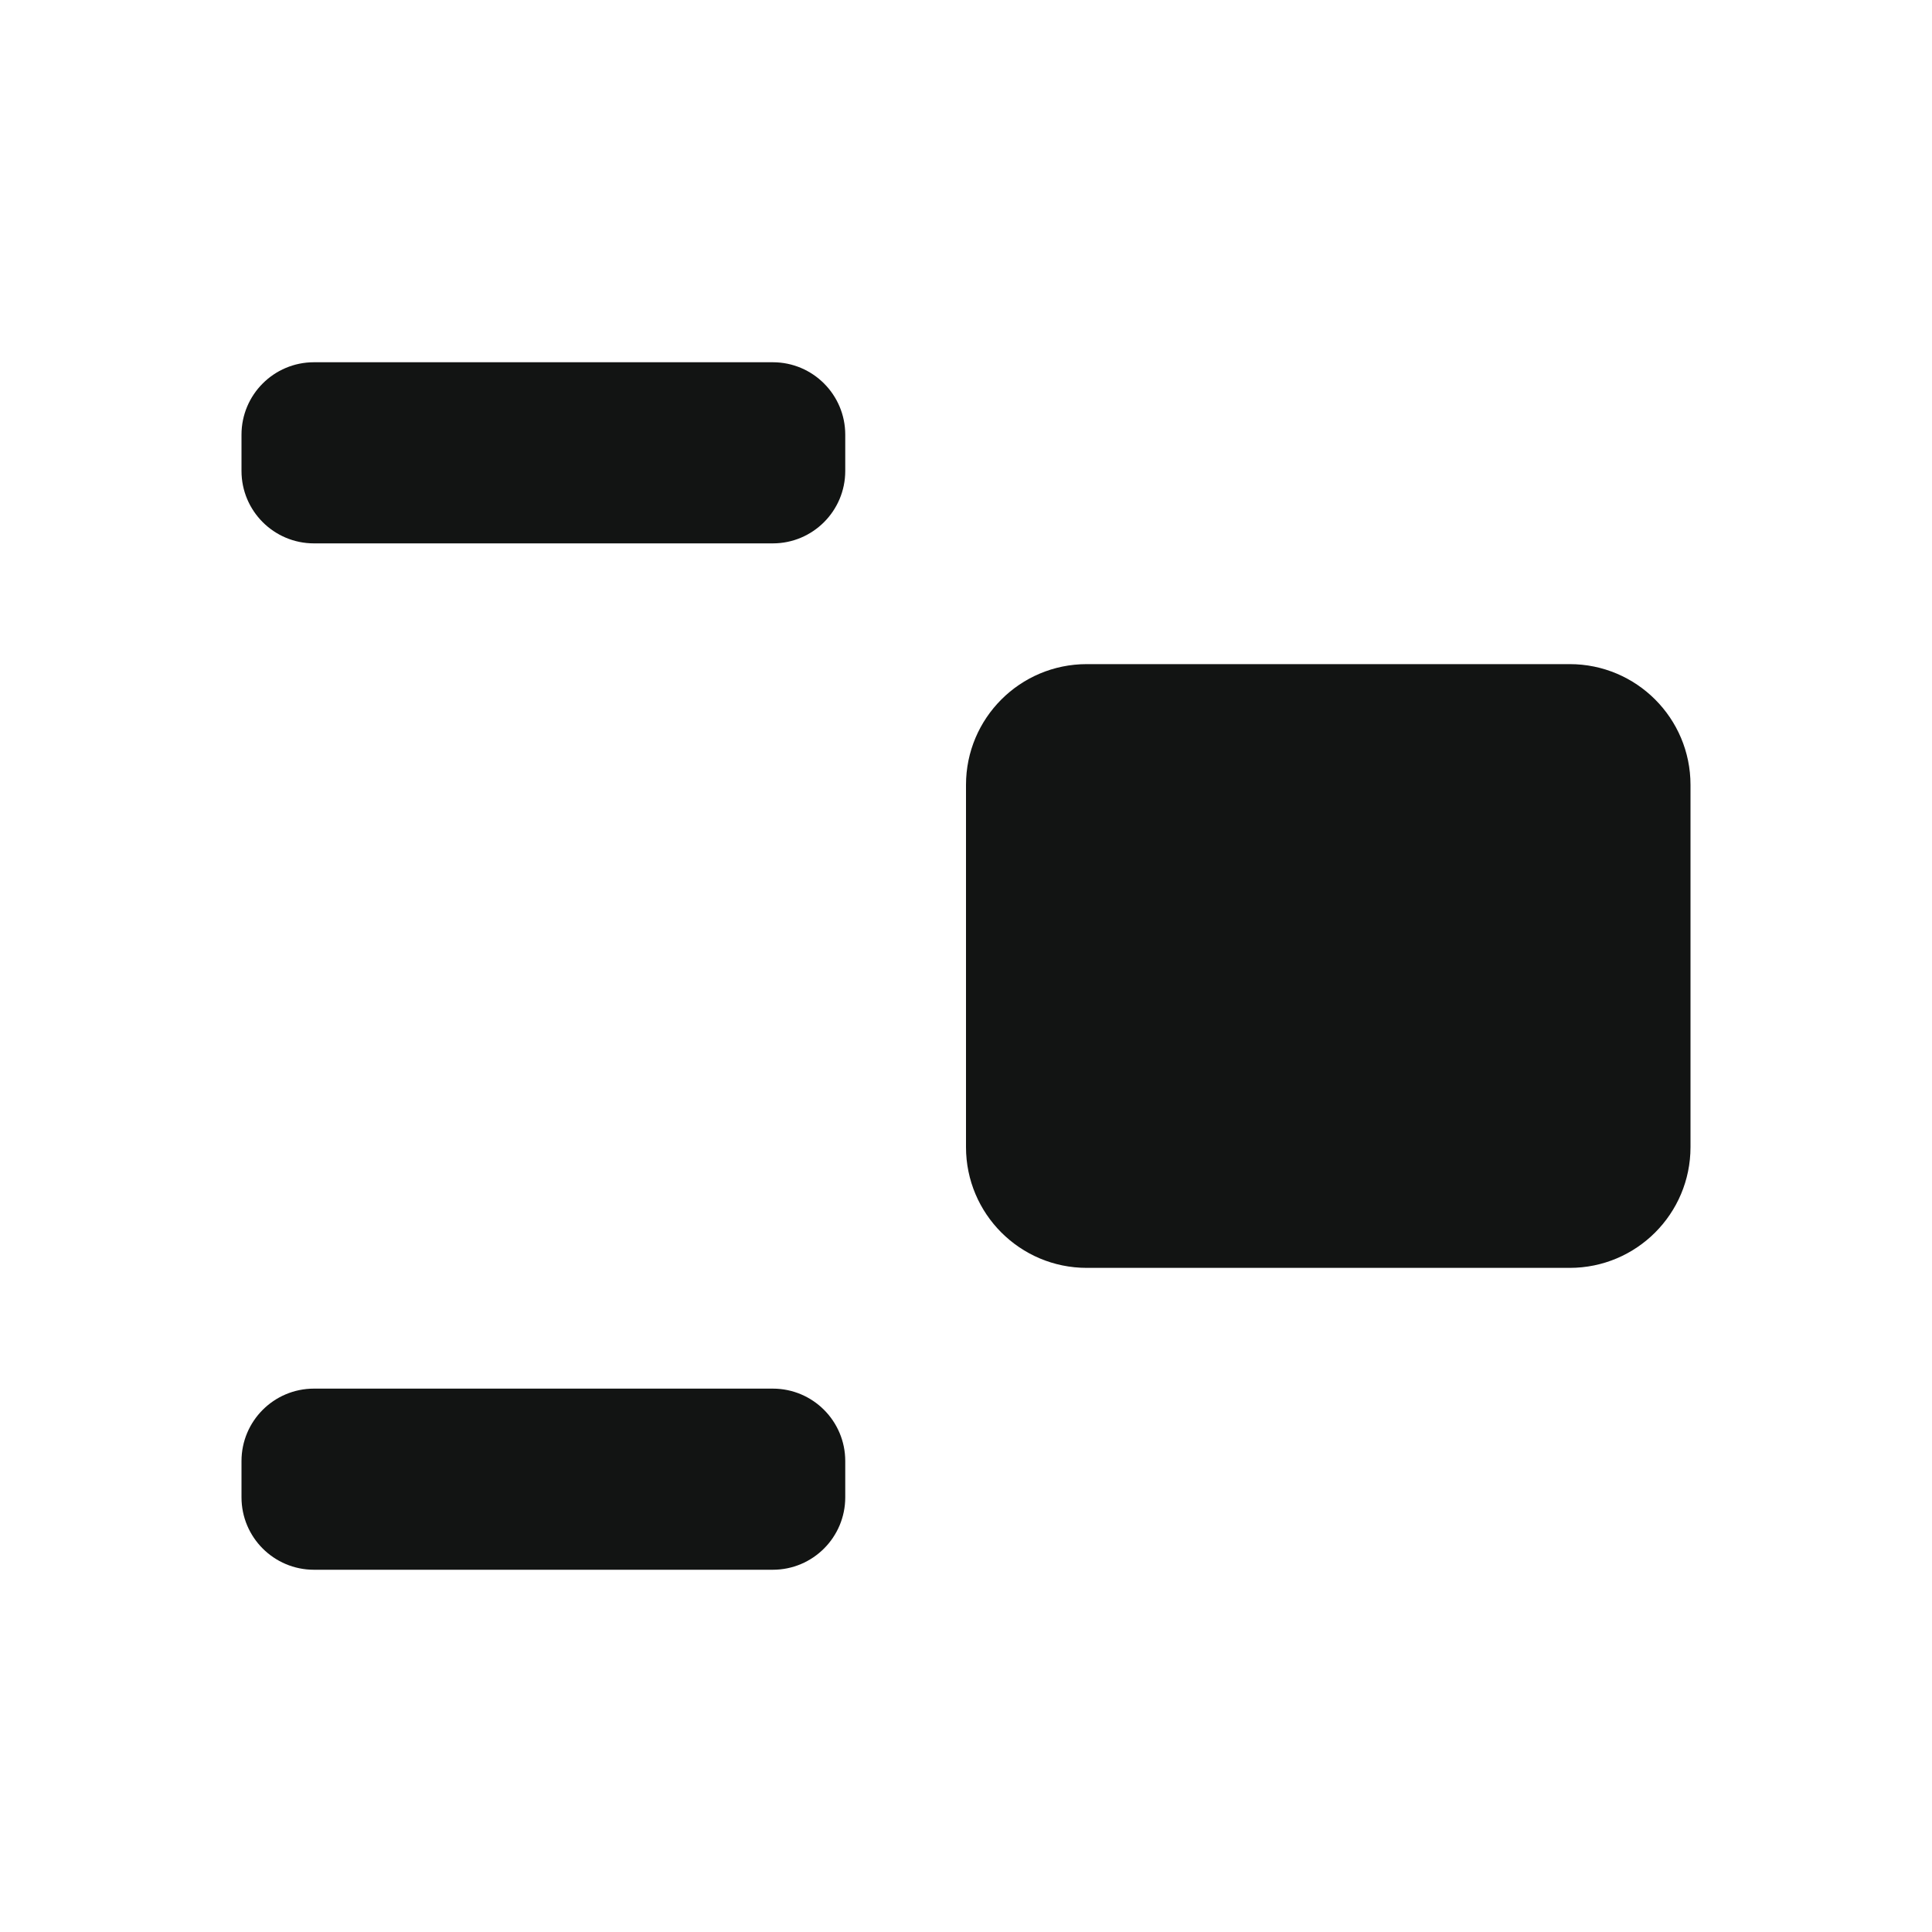
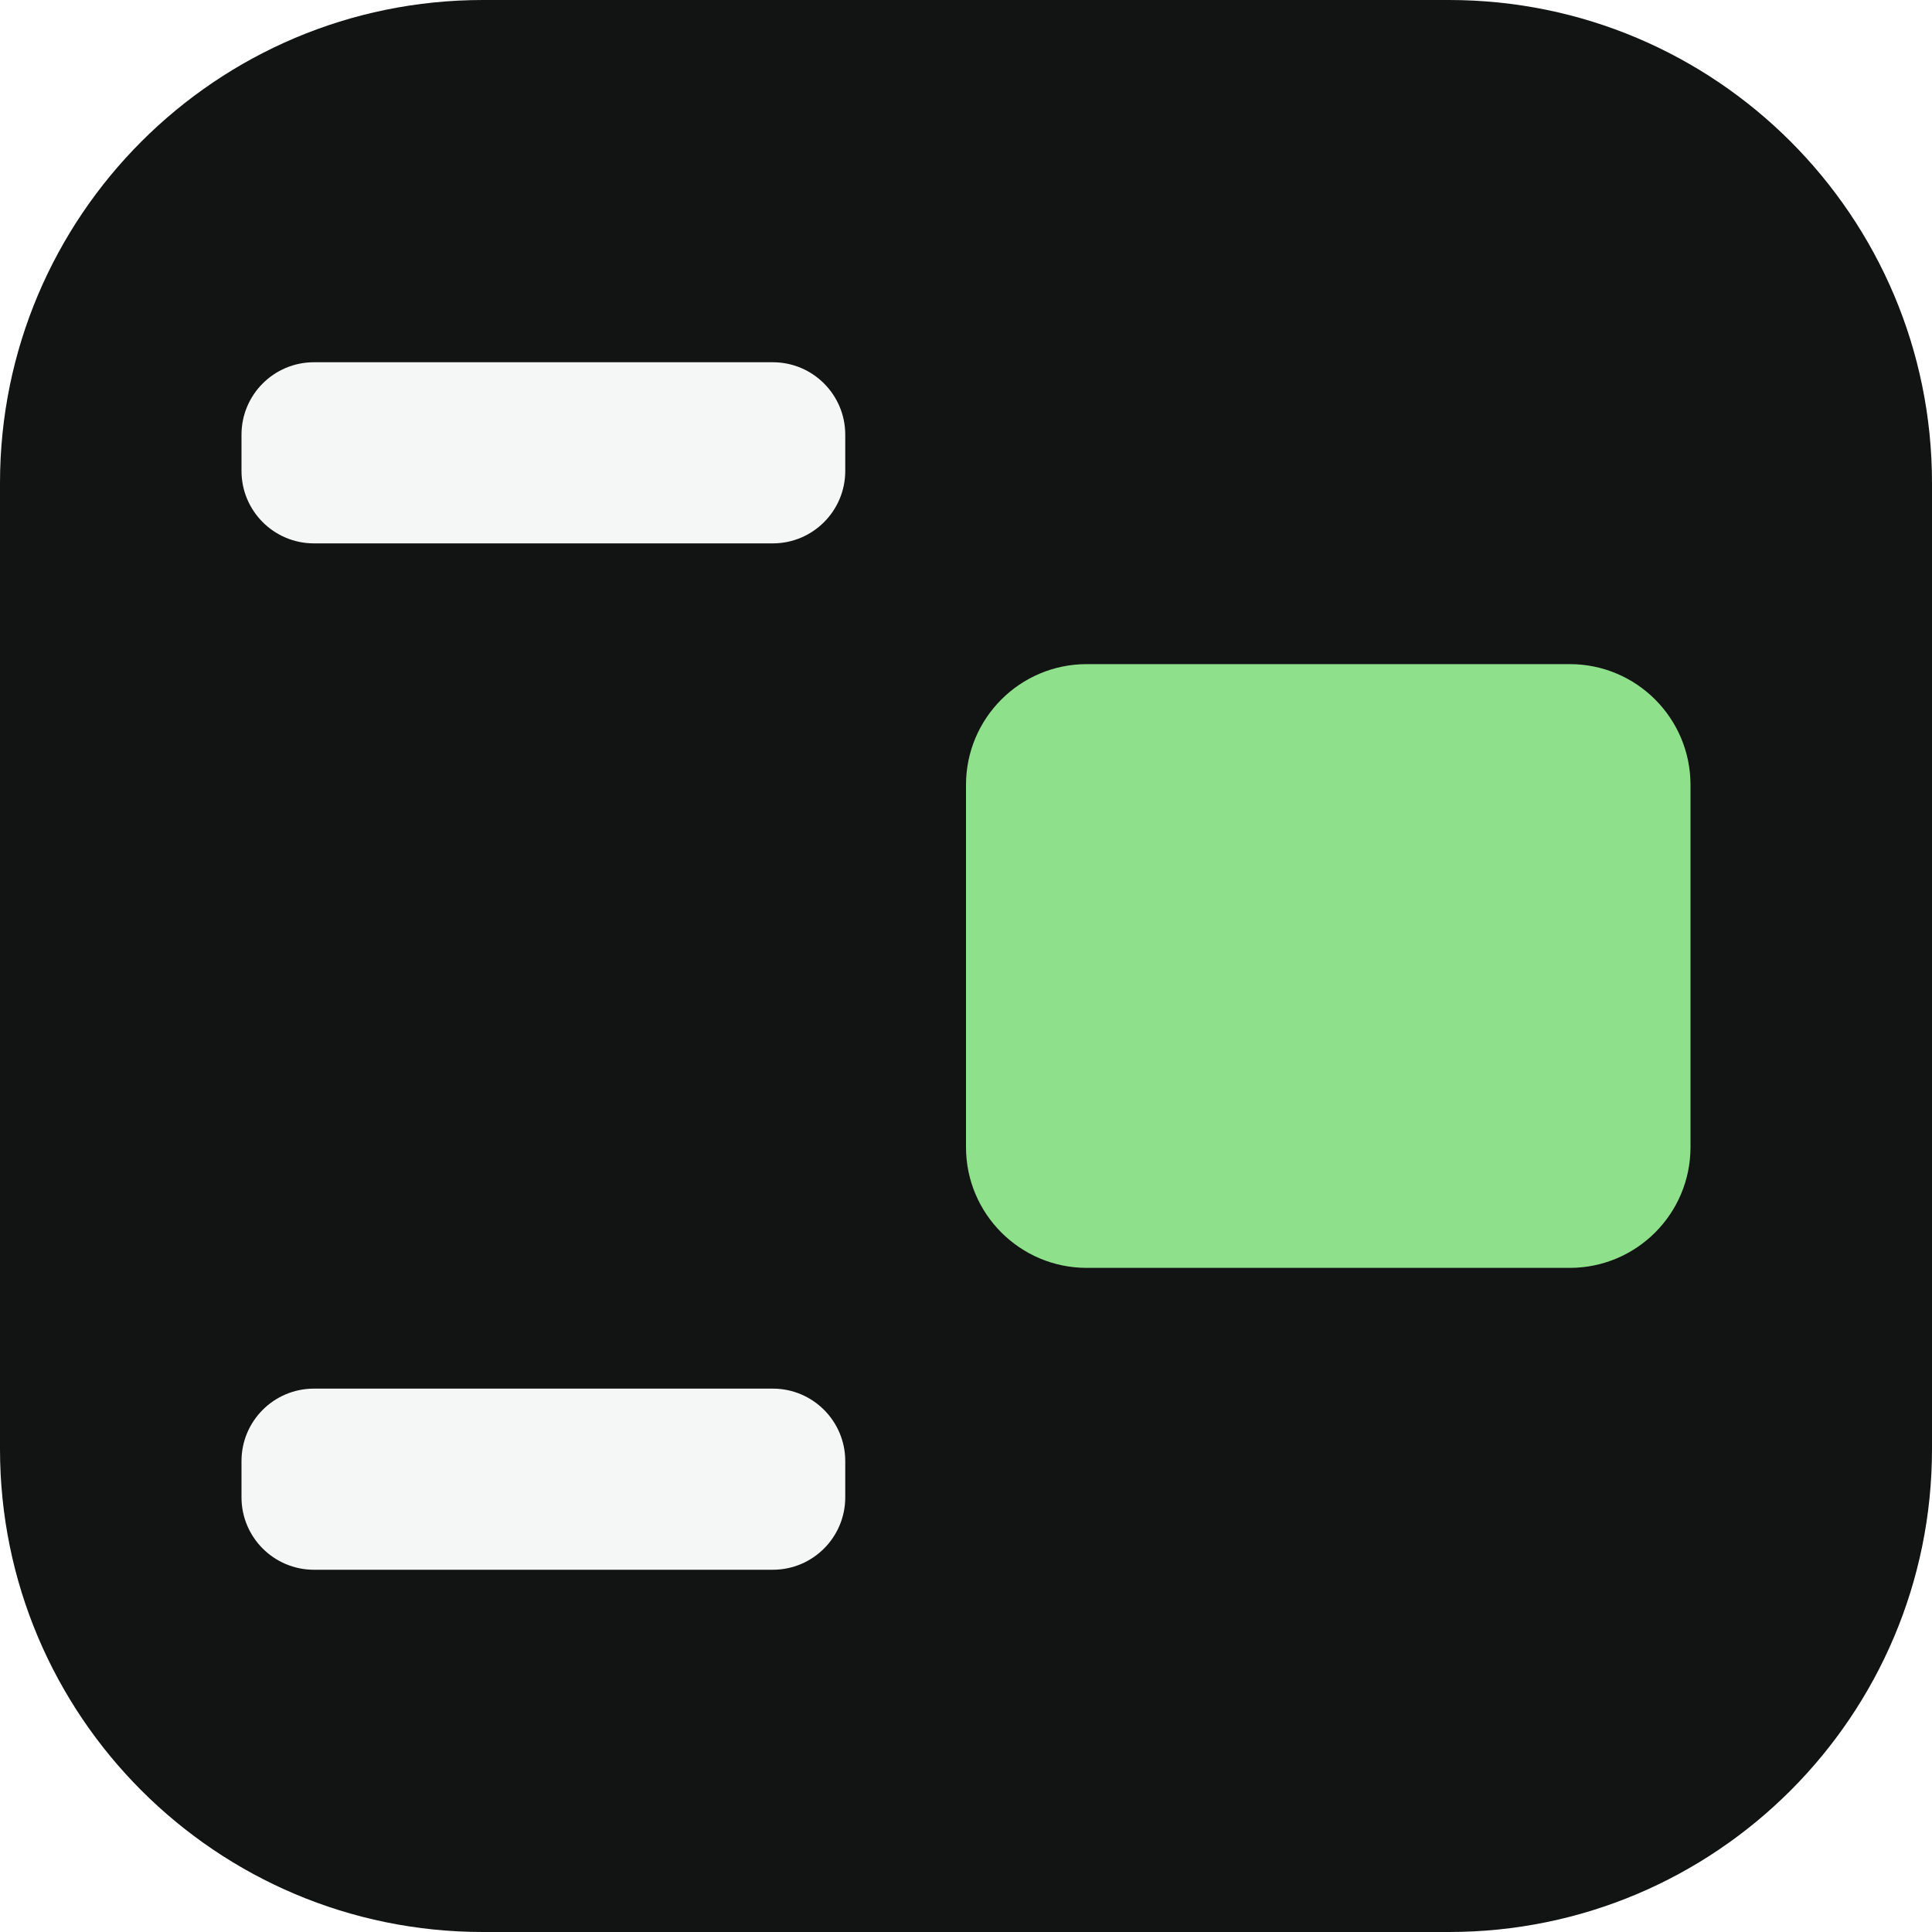
<svg xmlns="http://www.w3.org/2000/svg" width="72" height="72" viewBox="0 0 32 32" role="img" aria-labelledby="title">
-   <rect x="4" y="6" width="10" height="3" rx="1.2" fill="#121413" />
-   <rect x="4" y="23" width="10" height="3" rx="1.2" fill="#121413" />
-   <rect x="16" y="11" width="12" height="10" rx="2" fill="#121413" />
+   <rect width="32" height="32" rx="8" fill="#121413" />
+   <rect x="4" y="6" width="10" height="3" rx="1.2" fill="#f4f7f5" />
+   <rect x="4" y="23" width="10" height="3" rx="1.2" fill="#f4f7f5" />
+   <rect x="16" y="11" width="12" height="10" rx="2" fill="#8ee08a" />
</svg>
